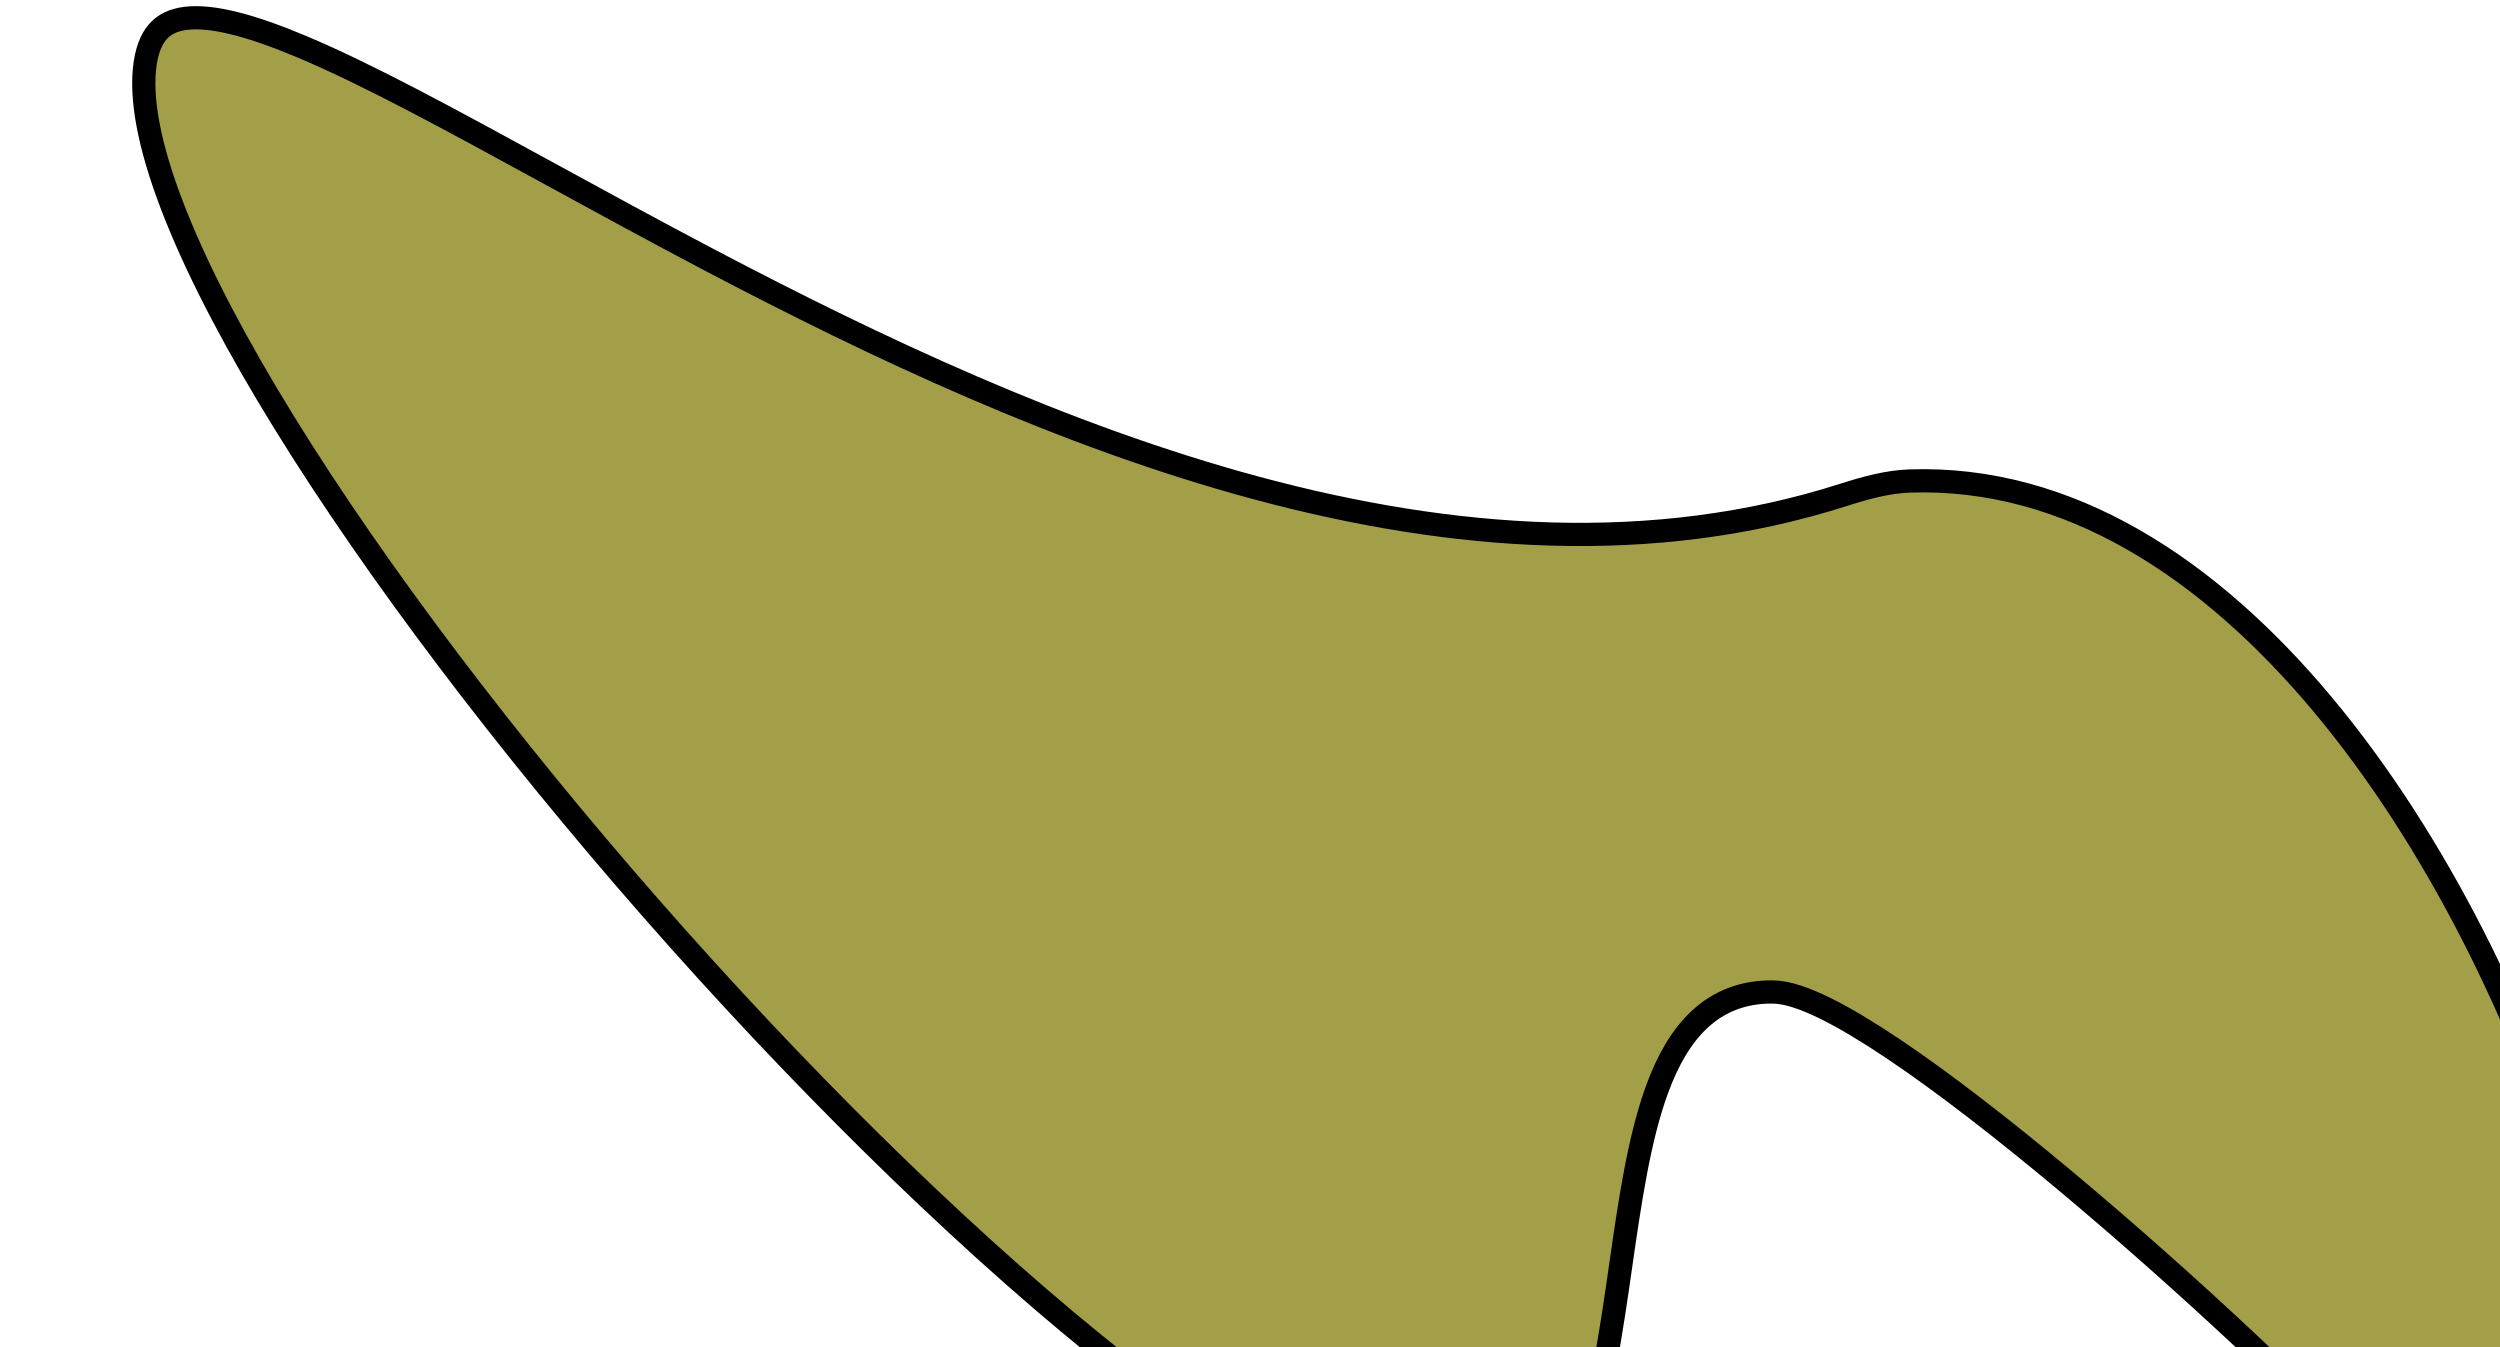
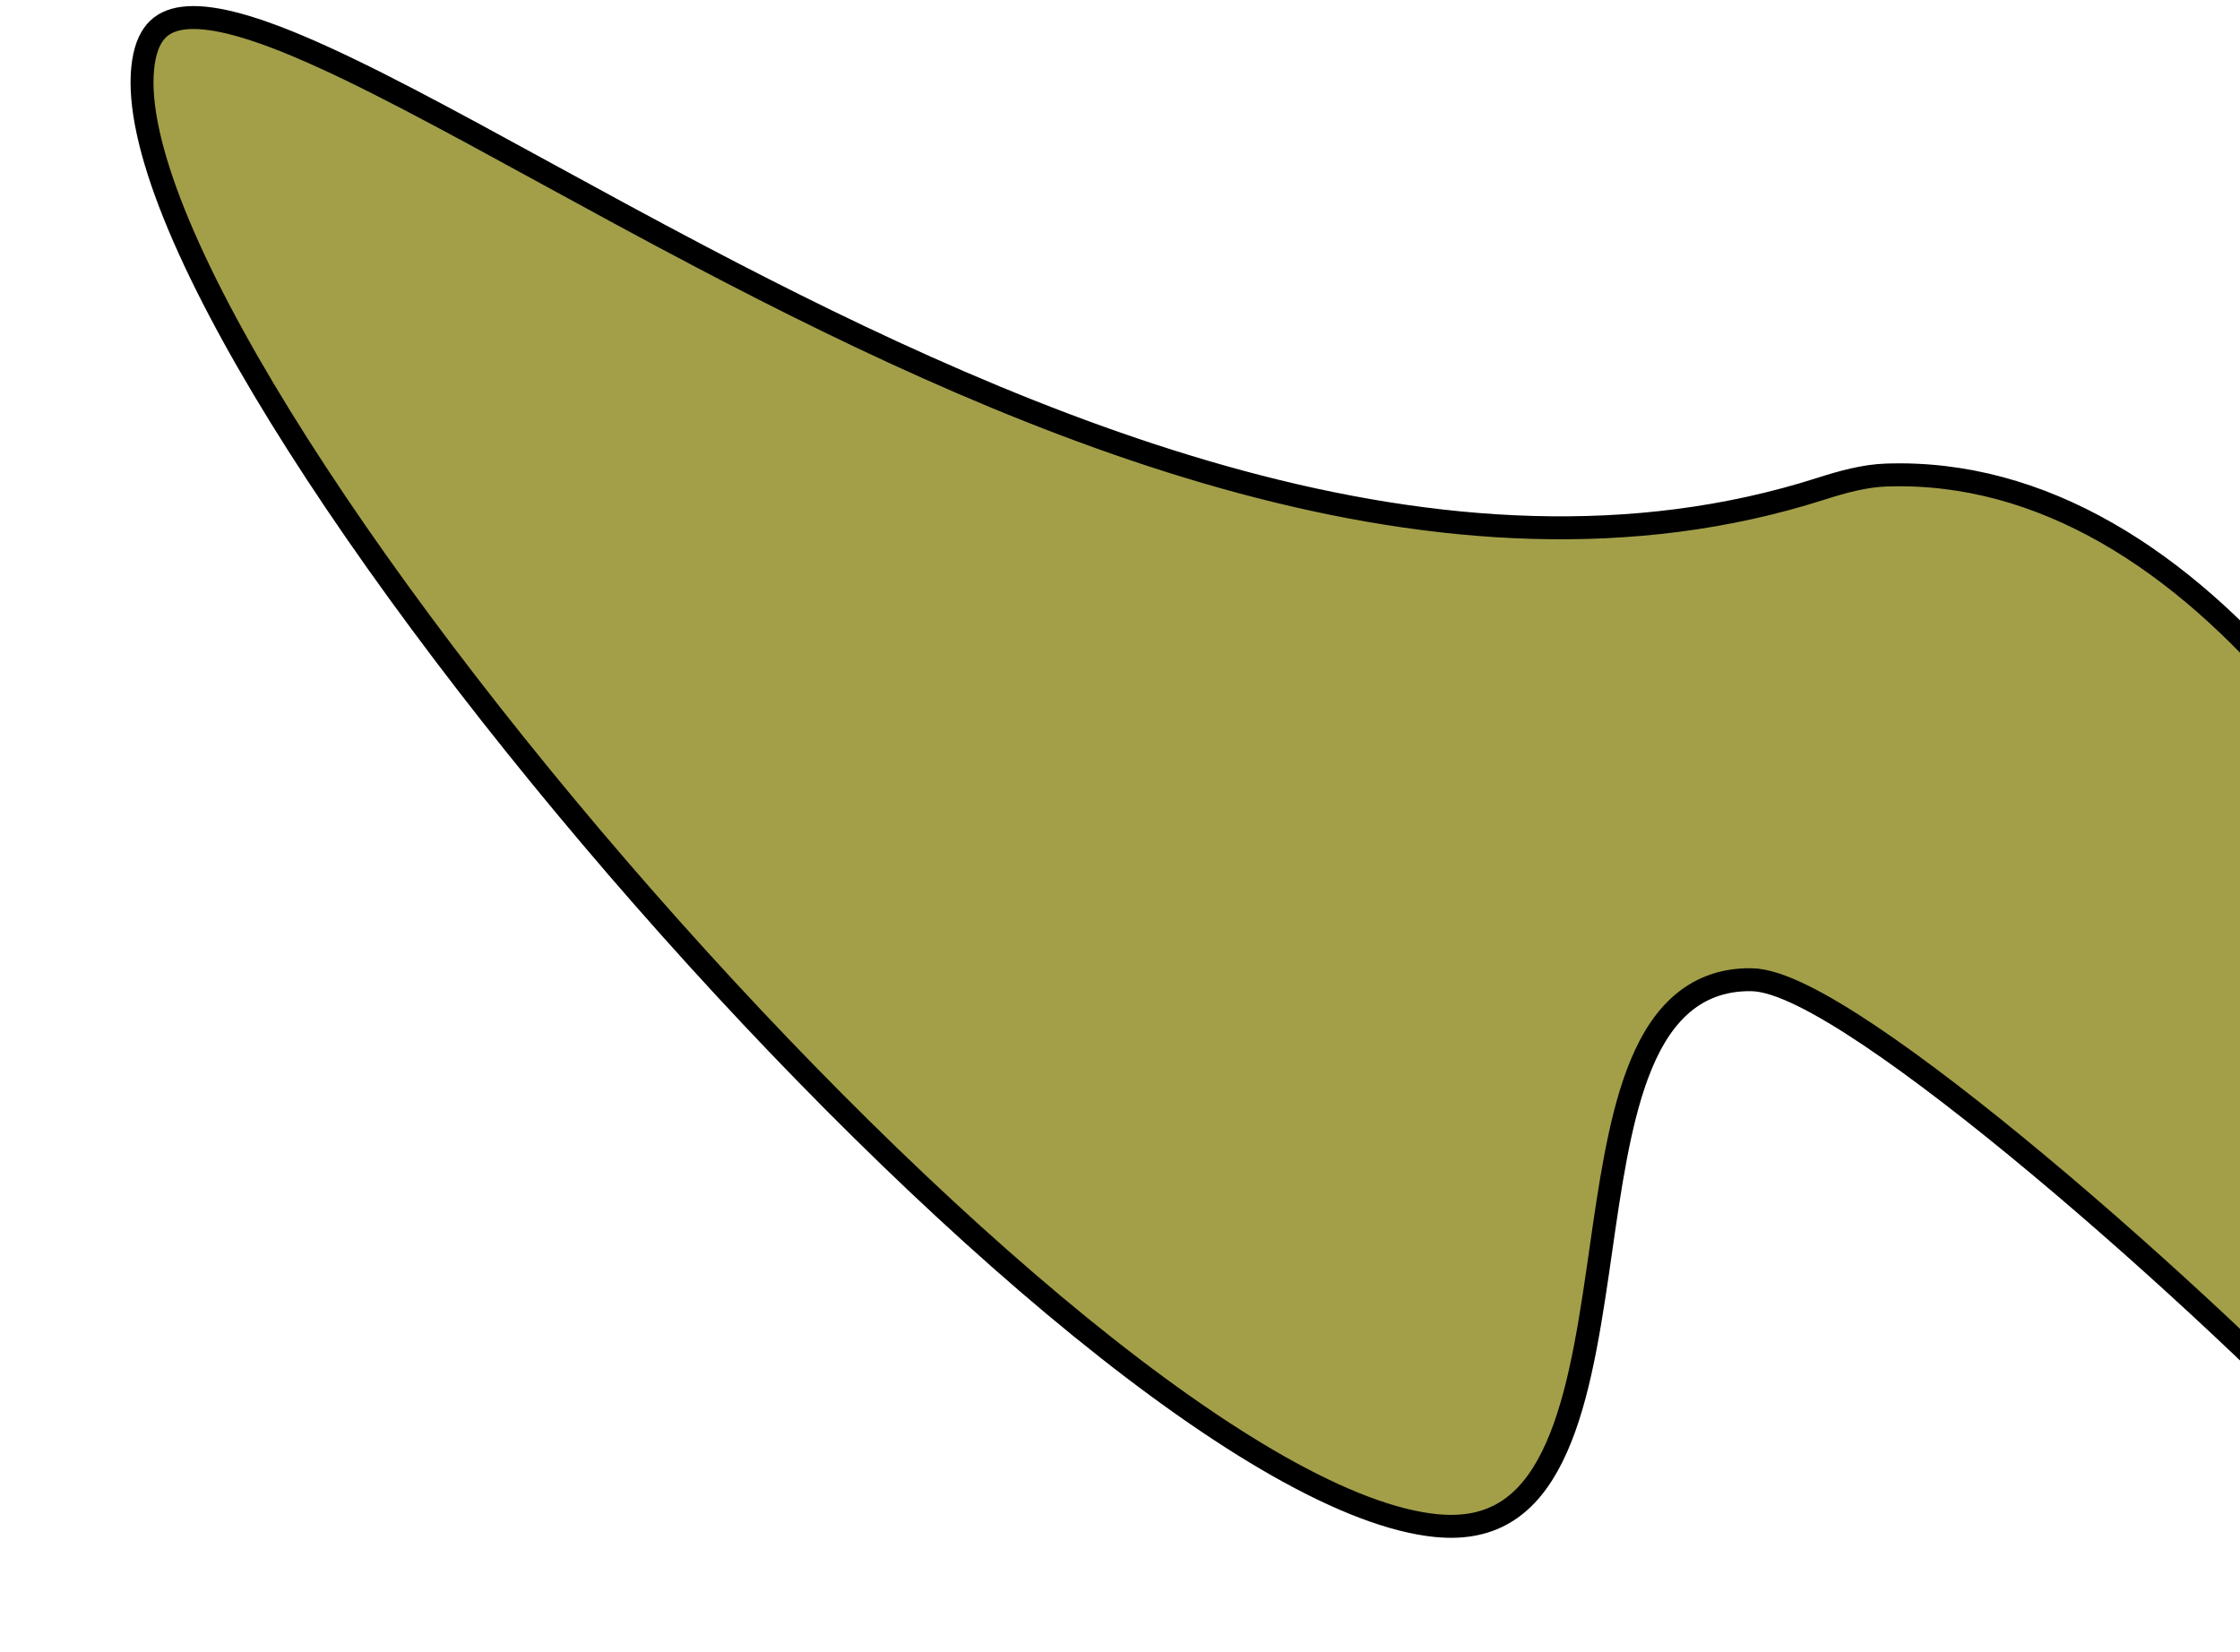
- <svg xmlns="http://www.w3.org/2000/svg" width="323" height="174" viewBox="0 0 323 174" fill="none">
-   <path d="M246.711 62.146C267.231 61.433 285.387 73.399 300.144 91.075C314.885 108.733 326.041 131.876 332.538 152.954C335.785 163.486 337.855 173.463 338.636 181.938C339.42 190.464 338.881 197.288 337.077 201.636C336.184 203.789 335.03 205.219 333.687 206.014C332.372 206.794 330.698 207.07 328.526 206.577C324.054 205.563 317.811 201.361 309.644 192.562C299.624 181.767 282.676 165.787 266.746 152.482C258.781 145.829 251.042 139.821 244.531 135.458C241.277 133.277 238.302 131.488 235.739 130.233C233.227 129.003 230.931 128.192 229.095 128.166C225.232 128.111 222.121 129.379 219.648 131.651C217.216 133.885 215.473 137.019 214.146 140.599C211.766 147.02 210.571 155.334 209.39 163.555C209.261 164.454 209.132 165.351 209.002 166.244C207.659 175.451 206.172 184.269 203.029 190.587C201.472 193.718 199.555 196.13 197.143 197.675C194.754 199.205 191.752 199.965 187.855 199.58C182.195 199.021 175.208 196.326 167.251 191.819C159.32 187.325 150.537 181.094 141.307 173.591C122.851 158.586 102.709 138.573 84.163 117.419C65.617 96.264 48.703 74.009 36.688 54.536C30.678 44.797 25.914 35.785 22.78 27.976C19.629 20.124 18.198 13.658 18.664 8.944C18.893 6.628 19.521 5.103 20.368 4.122C21.192 3.167 22.354 2.575 23.981 2.372C27.378 1.948 32.412 3.26 39.043 6.055C47.696 9.702 58.491 15.604 70.925 22.402C77.445 25.967 84.415 29.777 91.764 33.639C113.036 44.817 137.312 56.321 162.402 63.069C187.494 69.818 213.502 71.839 238.186 63.937C241.057 63.018 243.898 62.244 246.711 62.146Z" fill="#A39F49" stroke="black" stroke-width="3" />
+ <svg xmlns="http://www.w3.org/2000/svg" width="293" height="216" viewBox="0 0 293 216" fill="none">
+   <path d="M238.186 63.937C241.057 63.018 243.898 62.244 246.711 62.146C267.231 61.433 285.387 73.399 300.144 91.075C314.885 108.733 326.041 131.876 332.538 152.954C335.785 163.486 337.855 173.463 338.636 181.938C339.421 190.464 338.881 197.288 337.077 201.636C336.184 203.789 335.03 205.219 333.687 206.014C332.372 206.794 330.698 207.07 328.526 206.577C324.054 205.563 317.811 201.361 309.644 192.562C299.624 181.767 282.676 165.787 266.746 152.482C258.781 145.829 251.042 139.821 244.531 135.458C241.277 133.277 238.302 131.488 235.739 130.233C233.227 129.003 230.931 128.192 229.095 128.166C225.232 128.111 222.121 129.379 219.648 131.651C217.216 133.885 215.473 137.019 214.146 140.599C211.766 147.02 210.571 155.334 209.39 163.555C209.261 164.454 209.132 165.351 209.002 166.244C207.659 175.451 206.172 184.269 203.029 190.587C201.472 193.718 199.555 196.13 197.143 197.675C194.754 199.205 191.752 199.965 187.855 199.58C182.195 199.021 175.208 196.326 167.251 191.819C159.32 187.325 150.537 181.094 141.307 173.591C122.851 158.586 102.709 138.573 84.163 117.419C65.617 96.264 48.703 74.009 36.688 54.536C30.678 44.797 25.914 35.785 22.78 27.976C19.629 20.124 18.198 13.658 18.664 8.944C18.893 6.628 19.521 5.103 20.368 4.122C21.192 3.167 22.354 2.575 23.981 2.372C27.378 1.948 32.412 3.26 39.043 6.055C47.696 9.702 58.491 15.604 70.925 22.402C77.445 25.967 84.415 29.777 91.764 33.639C113.036 44.817 137.312 56.321 162.402 63.069C187.494 69.818 213.502 71.839 238.186 63.937Z" fill="#A39F49" stroke="black" stroke-width="3" />
</svg>
